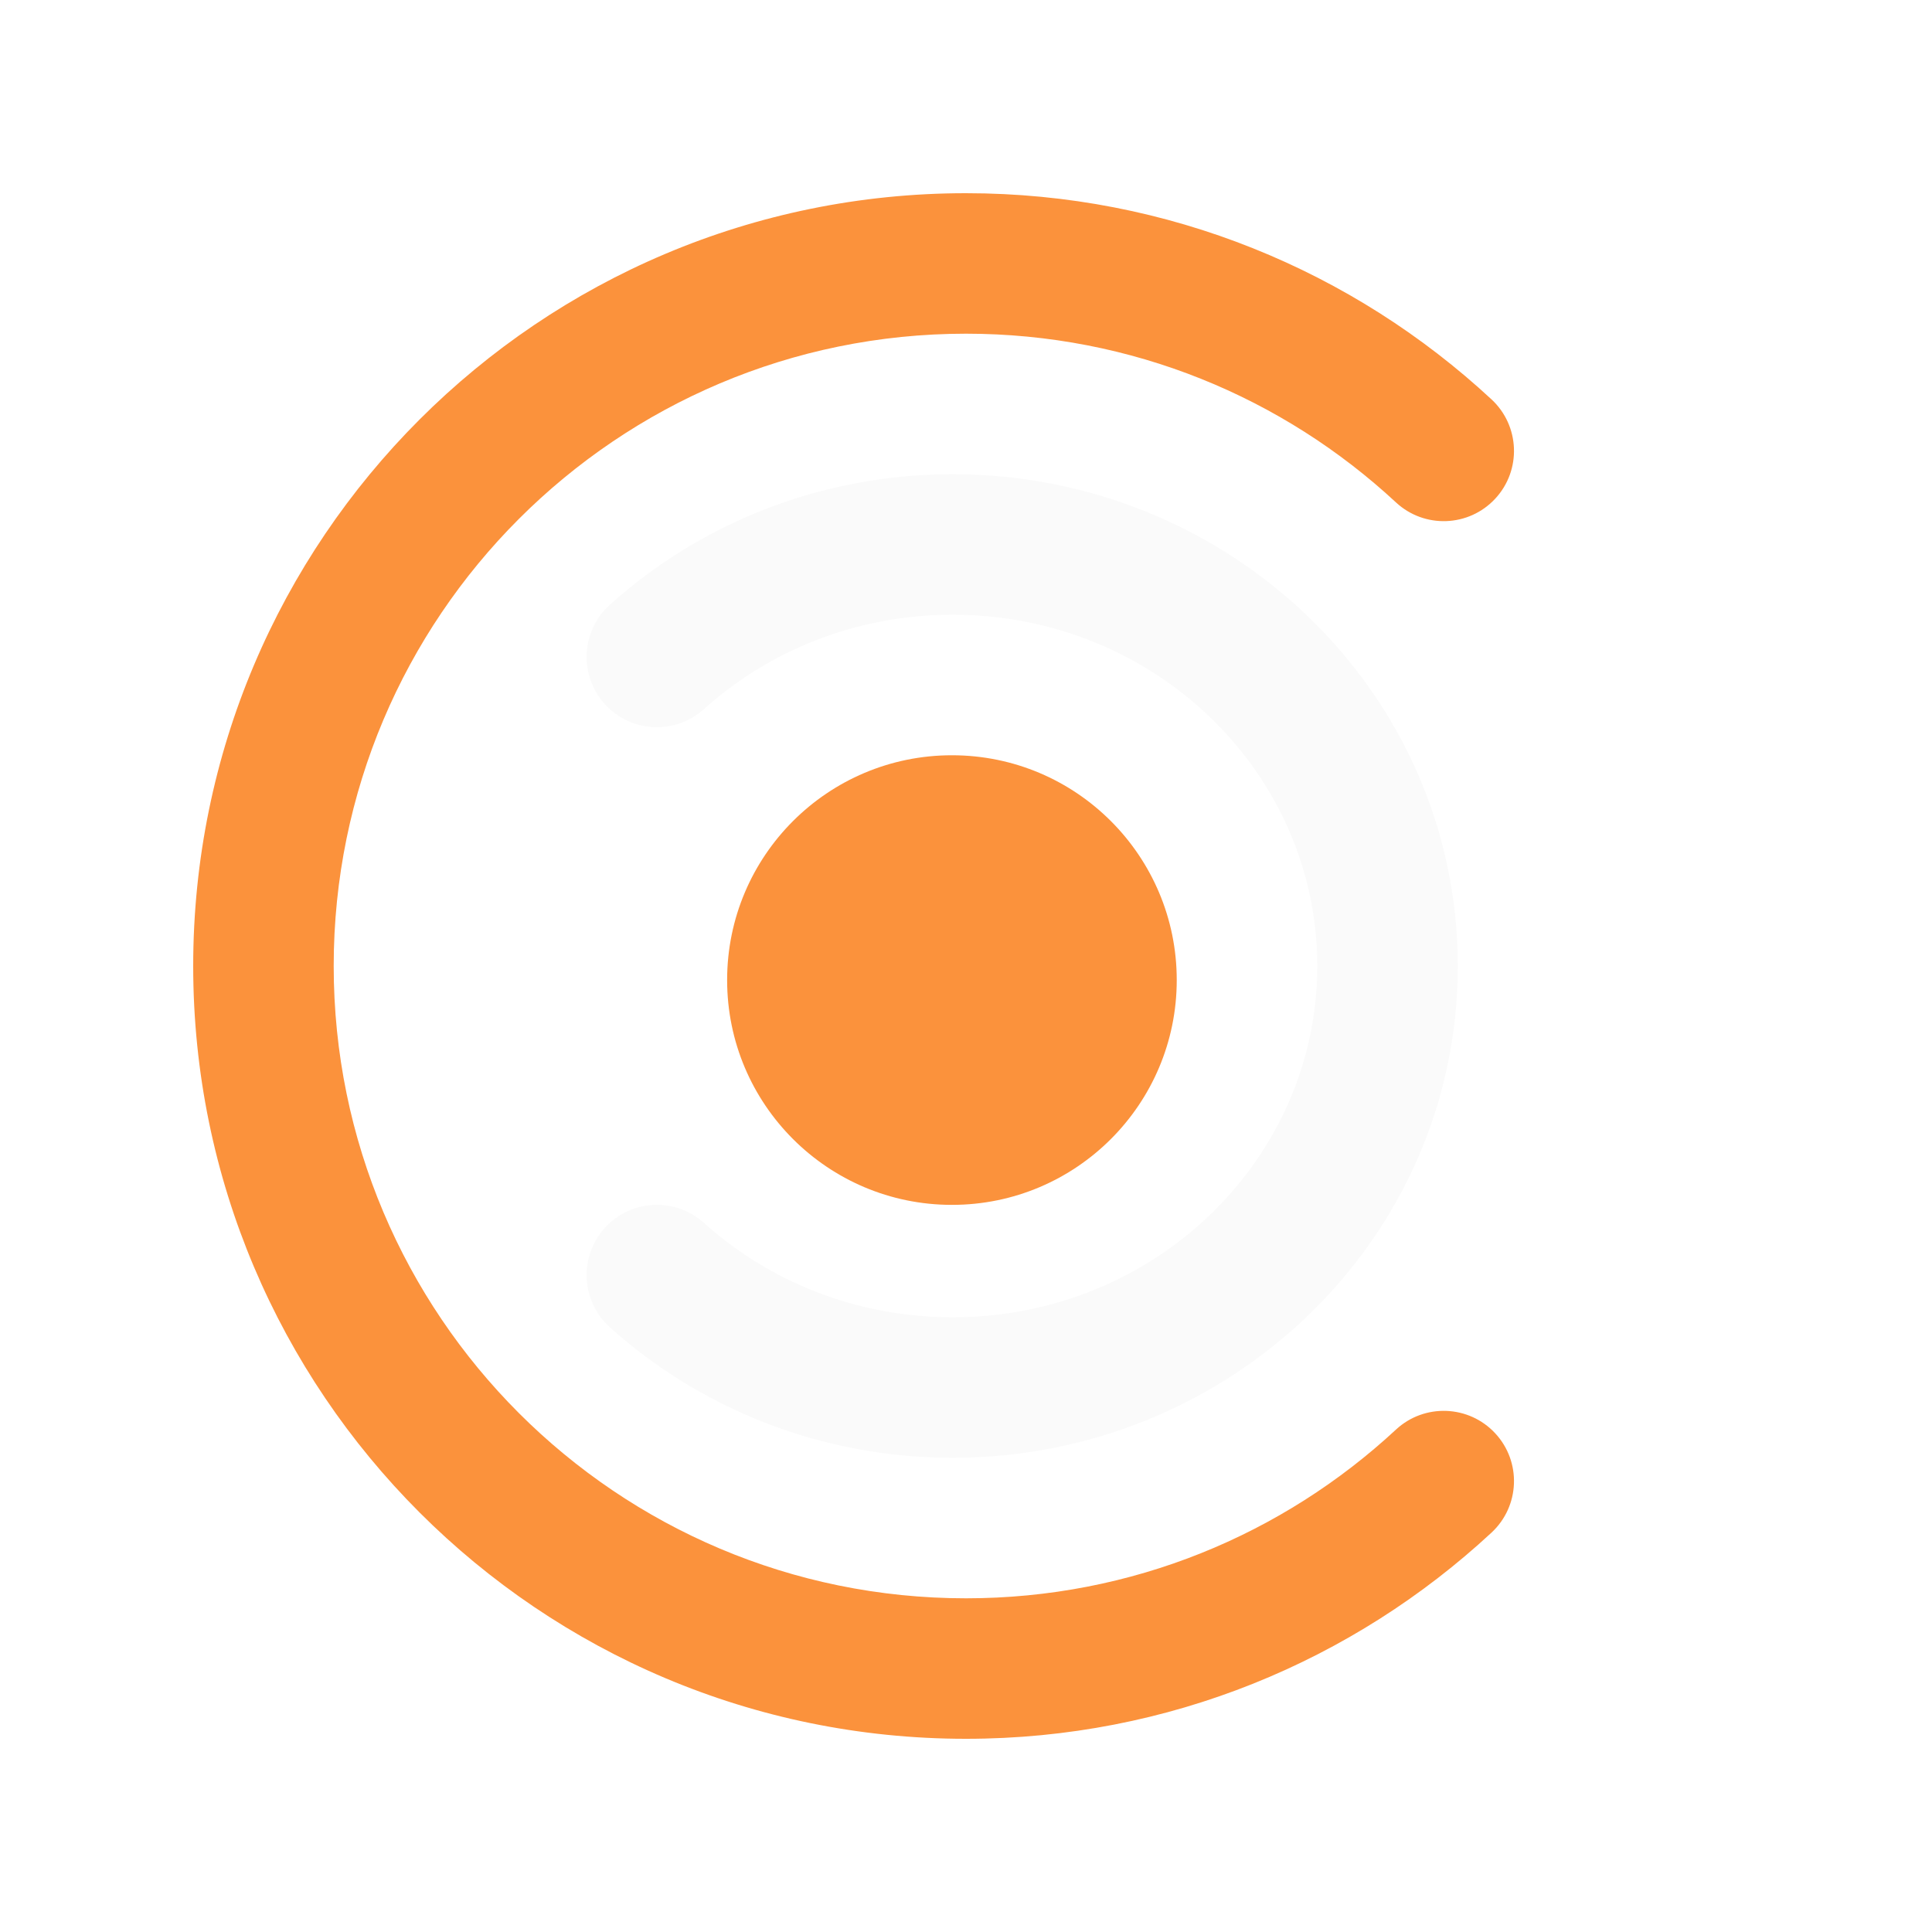
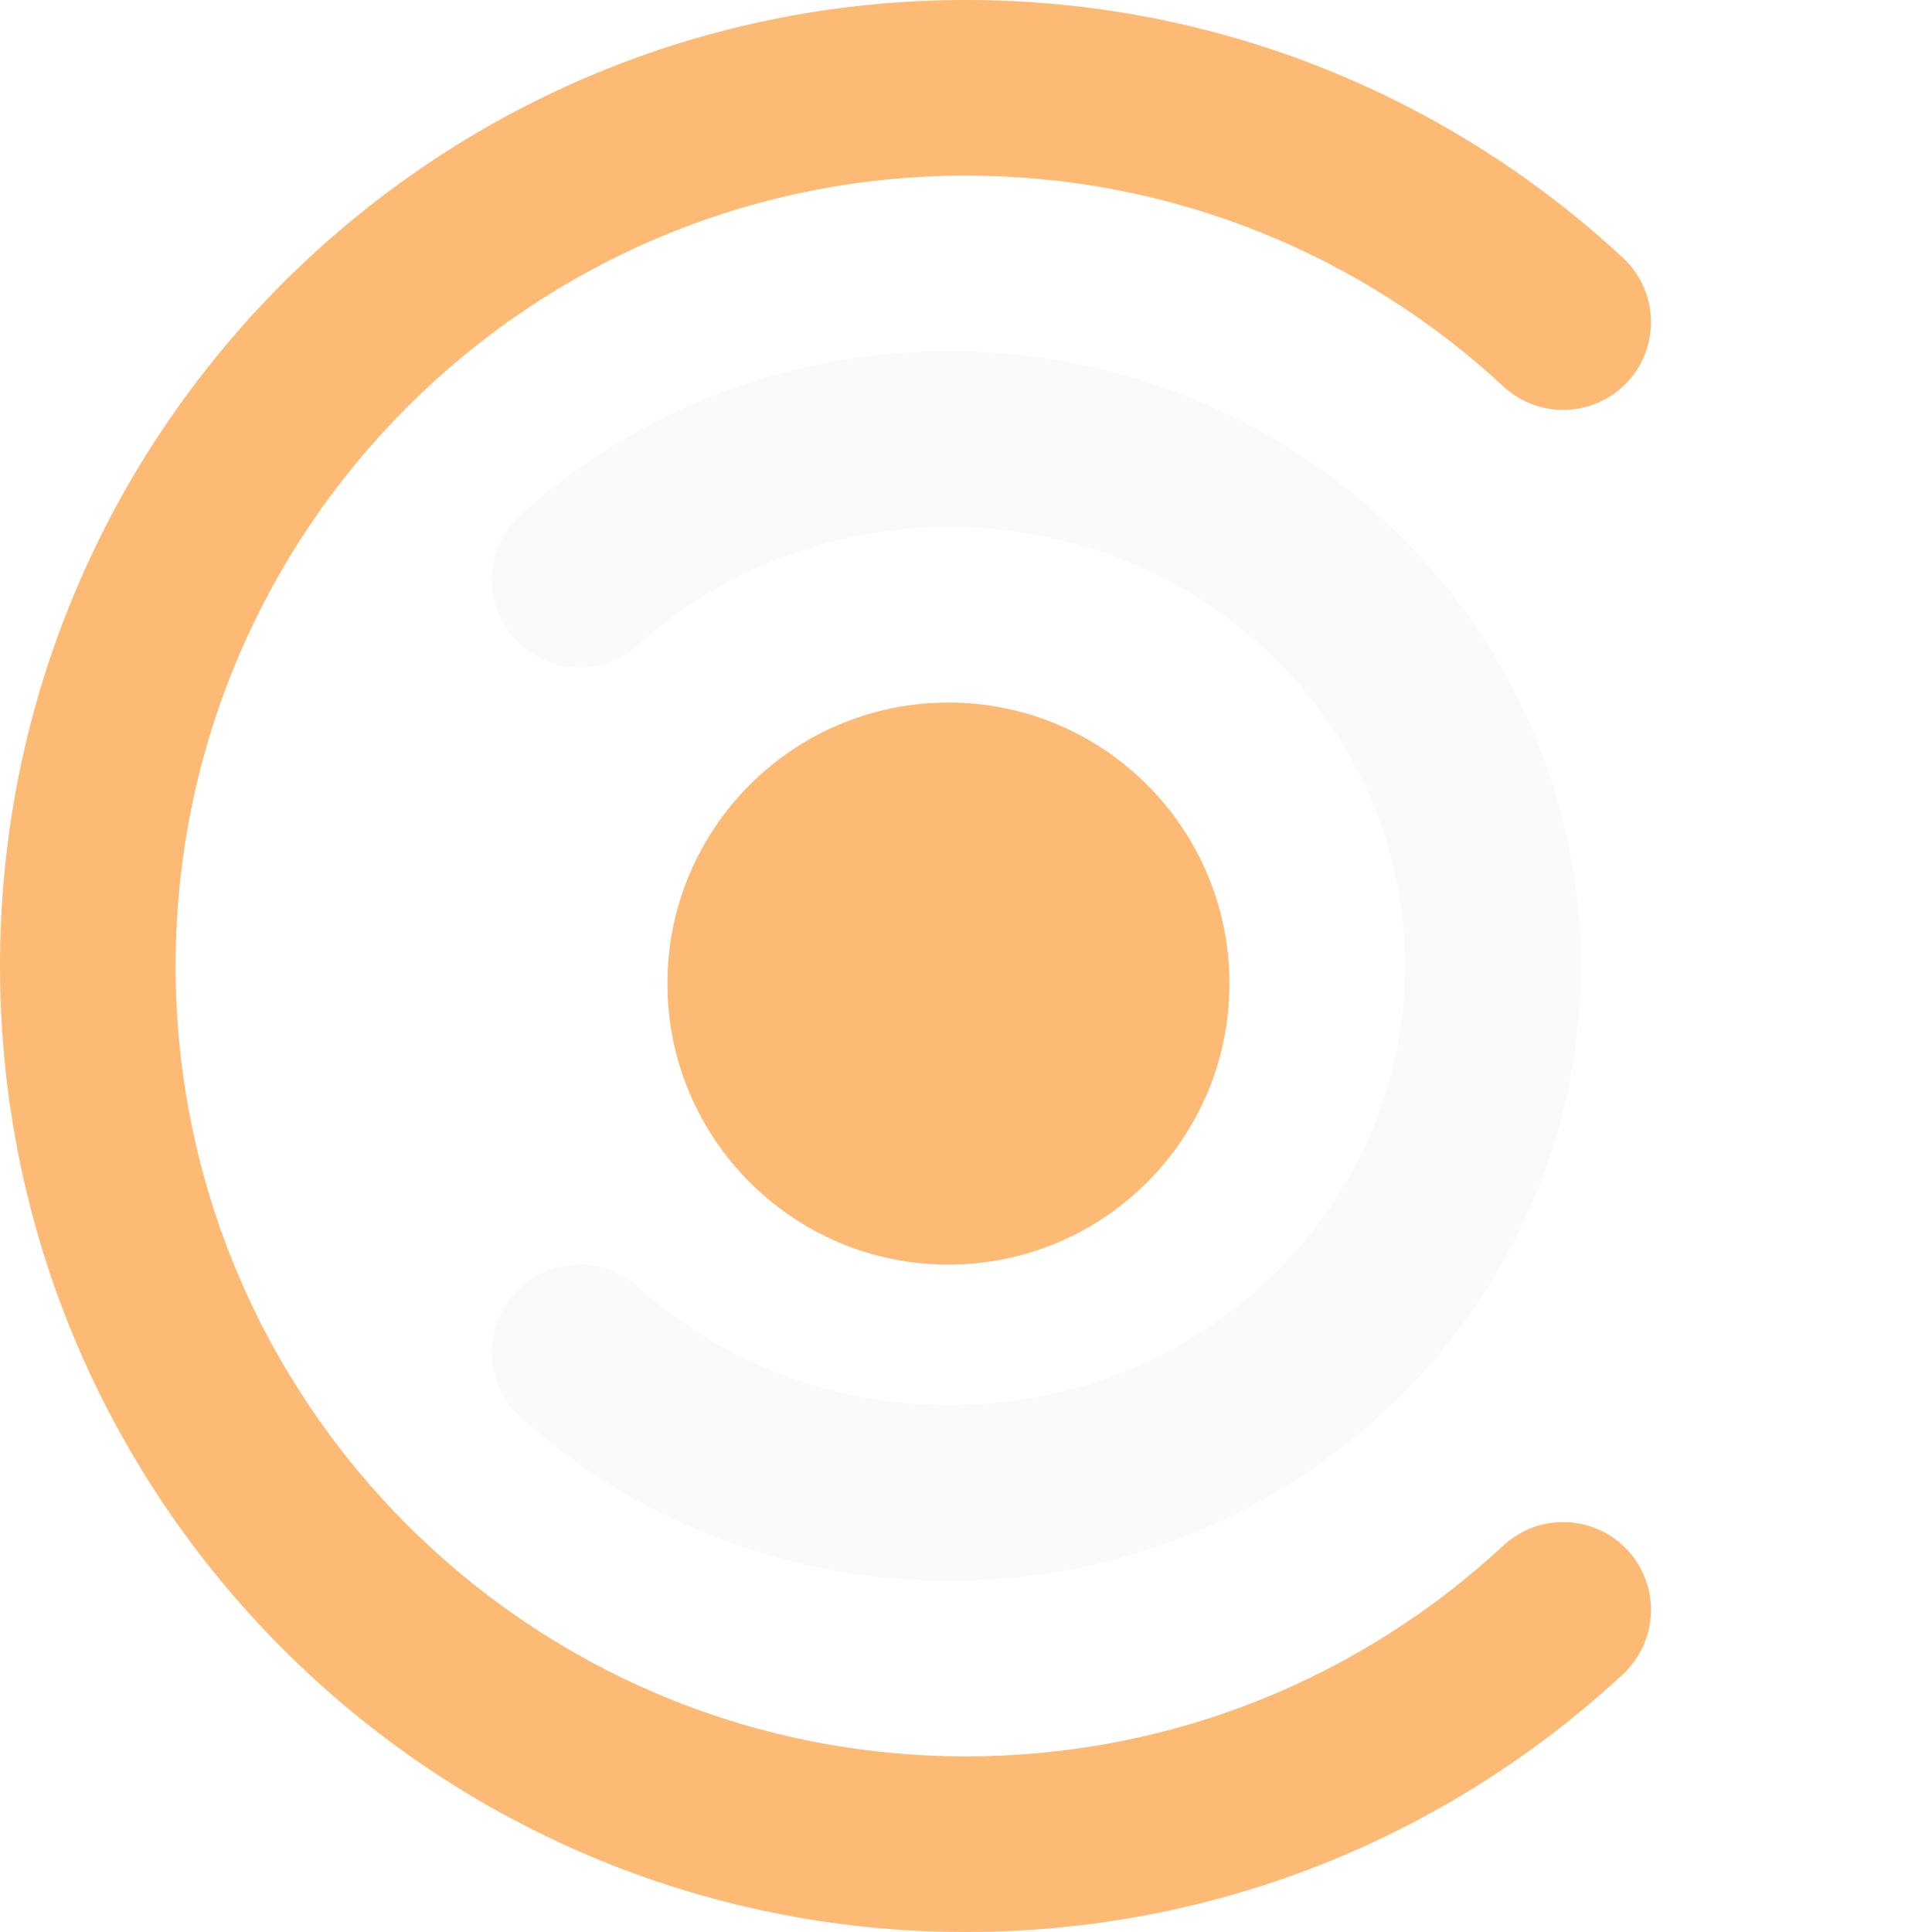
- <svg xmlns="http://www.w3.org/2000/svg" width="50" height="50" viewBox="0 0 50 50" fill="none">
-   <path fill-rule="evenodd" clip-rule="evenodd" d="M25 8.636C15.963 8.636 8.636 15.963 8.636 25C8.636 34.037 15.963 41.364 25 41.364C29.298 41.364 33.206 39.709 36.127 36.998C36.863 36.315 38.014 36.358 38.697 37.095C39.38 37.831 39.336 38.981 38.6 39.664C35.033 42.974 30.251 45 25 45C13.954 45 5 36.046 5 25C5 13.954 13.954 5 25 5C30.251 5 35.033 7.026 38.6 10.336C39.336 11.019 39.38 12.169 38.697 12.905C38.014 13.642 36.863 13.685 36.127 13.002C33.206 10.291 29.298 8.636 25 8.636Z" fill="#fb923c" />
-   <path fill-rule="evenodd" clip-rule="evenodd" d="M24.654 34.091C29.92 34.091 34.091 29.968 34.091 25C34.091 20.033 29.92 15.909 24.654 15.909C22.157 15.909 19.898 16.84 18.216 18.353C17.469 19.025 16.32 18.964 15.648 18.217C14.977 17.471 15.038 16.321 15.784 15.65C18.119 13.55 21.239 12.273 24.654 12.273C31.82 12.273 37.727 17.918 37.727 25C37.727 32.083 31.82 37.727 24.654 37.727C21.239 37.727 18.119 36.45 15.784 34.351C15.038 33.679 14.977 32.53 15.648 31.783C16.32 31.037 17.469 30.976 18.216 31.647C19.898 33.16 22.157 34.091 24.654 34.091Z" fill="#FAFAFA" />
-   <path d="M20.637 25.364C20.637 23.155 22.427 21.364 24.637 21.364C26.846 21.364 28.637 23.155 28.637 25.364C28.637 27.573 26.846 29.364 24.637 29.364C22.427 29.364 20.637 27.573 20.637 25.364Z" fill="#fb923c" />
-   <path fill-rule="evenodd" clip-rule="evenodd" d="M18.818 25.364C18.818 22.151 21.423 19.546 24.636 19.546C27.85 19.546 30.454 22.151 30.454 25.364C30.454 28.577 27.85 31.182 24.636 31.182C21.423 31.182 18.818 28.577 18.818 25.364ZM24.636 23.182C23.431 23.182 22.454 24.159 22.454 25.364C22.454 26.569 23.431 27.546 24.636 27.546C25.841 27.546 26.818 26.569 26.818 25.364C26.818 24.159 25.841 23.182 24.636 23.182Z" fill="#fb923c" />
+ <svg xmlns="http://www.w3.org/2000/svg" viewBox="0 0 50 50" fill="none">
+   <path fill-rule="evenodd" clip-rule="evenodd" d="M25 4.545C13.703 4.545 4.545 13.703 4.545 25C4.545 36.297 13.703 45.455 25 45.455C30.373 45.455 35.257 43.386 38.909 39.998C39.829 39.144 41.267 39.198 42.121 40.118C42.974 41.038 42.92 42.476 42 43.33C37.541 47.467 31.564 50 25 50C11.193 50 0 38.807 0 25C0 11.193 11.193 0 25 0C31.564 0 37.541 2.533 42 6.67C42.92 7.524 42.974 8.962 42.121 9.882C41.267 10.802 39.829 10.856 38.909 10.002C35.257 6.614 30.373 4.545 25 4.545Z" fill="#FDBA74" />
+   <path fill-rule="evenodd" clip-rule="evenodd" d="M24.567 36.364C31.15 36.364 36.364 31.21 36.364 25.001C36.364 18.791 31.15 13.637 24.567 13.637C21.447 13.637 18.623 14.801 16.52 16.692C15.587 17.531 14.15 17.455 13.31 16.522C12.471 15.589 12.547 14.152 13.481 13.312C16.398 10.688 20.299 9.091 24.567 9.091C33.525 9.091 40.909 16.148 40.909 25.001C40.909 33.853 33.525 40.91 24.567 40.91C20.299 40.91 16.398 39.313 13.481 36.689C12.547 35.85 12.471 34.413 13.31 33.479C14.15 32.546 15.587 32.47 16.52 33.309C18.623 35.2 21.447 36.364 24.567 36.364Z" fill="#FAFAFA" />
+   <path fill-rule="evenodd" clip-rule="evenodd" d="M17.273 25.455C17.273 21.438 20.529 18.182 24.545 18.182C28.562 18.182 31.818 21.438 31.818 25.455C31.818 29.471 28.562 32.728 24.545 32.728C20.529 32.728 17.273 29.471 17.273 25.455Z" fill="#FDBA74" />
</svg>
